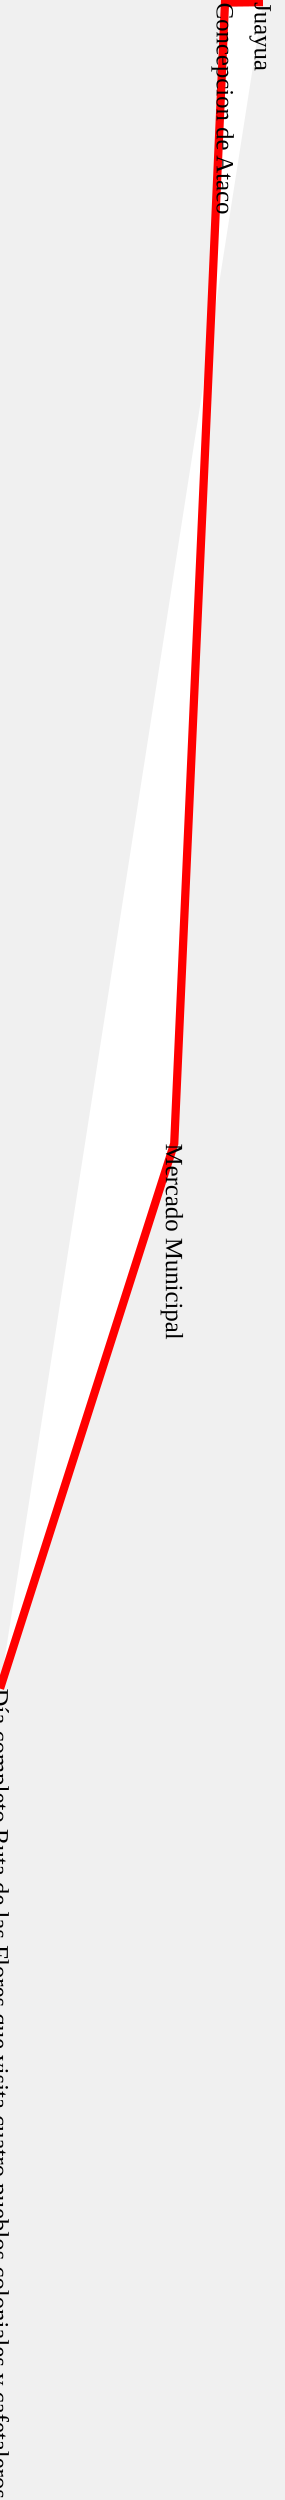
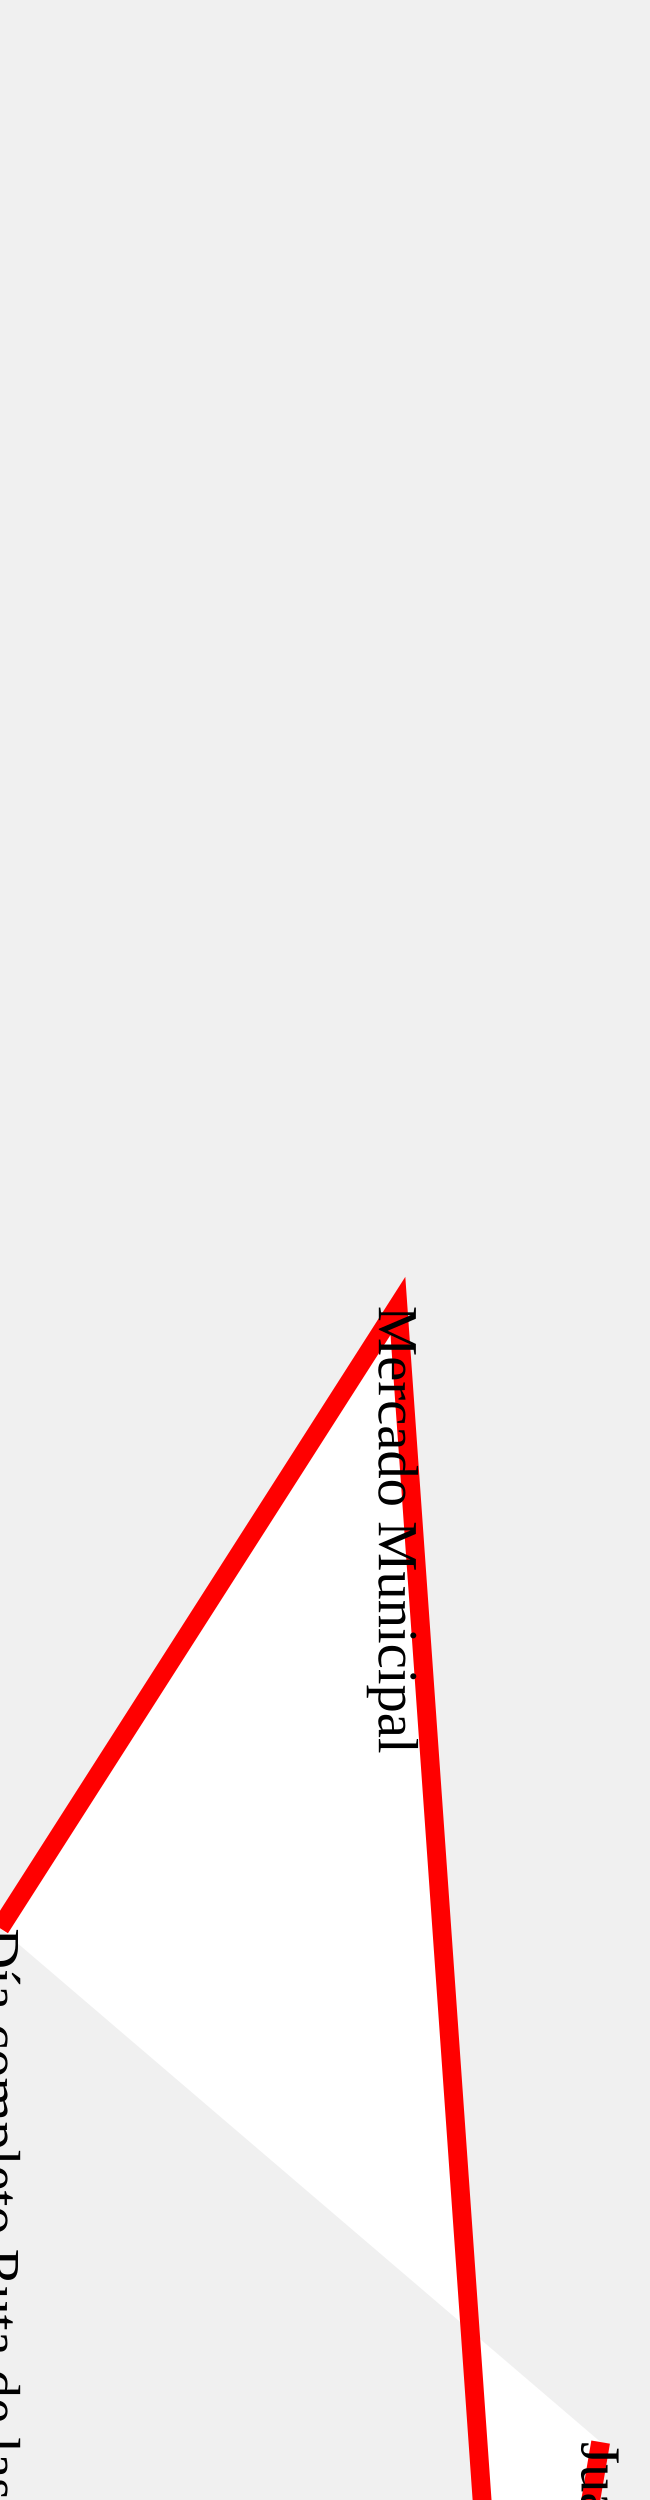
<svg xmlns="http://www.w3.org/2000/svg" version="2.0">
-   <polyline points="0.0,818 84.4,554 109.0,1.252 127.4,1.036 " style="fill:white;stroke:red;stroke-width:4" />
-   <text x="0.0" y="818" style="writing-mode: tb; glyph-orientation-vertical: 0;">
- Día completo Ruta de las Flores que visita cuatro pueblos coloniales y cafetaleros
+   <polyline points="0.0,409.0 84.4,277.0 109.0,626.0 127.4,518.0 " style="fill:white;stroke:red;stroke-width:4" />
+   <text x="0.0" y="409.0" style="writing-mode: tb; glyph-orientation-horizontal: 0;">
+ 	Día completo Ruta de las Flores que visita cuatro pueblos coloniales y cafetaleros
</text>
-   <text x="84.4" y="554" style="writing-mode: tb; glyph-orientation-vertical: 0;">
- Mercado Municipal
+   <text x="84.4" y="277.0" style="writing-mode: tb; glyph-orientation-horizontal: 0;">
+ 	Mercado Municipal
</text>
-   <text x="109.0" y="1.252" style="writing-mode: tb; glyph-orientation-vertical: 0;">
- Concepcion de Ataco
+   <text x="109.0" y="626.0" style="writing-mode: tb; glyph-orientation-horizontal: 0;">
+ 	Concepcion de Ataco
</text>
-   <text x="127.4" y="1.036" style="writing-mode: tb; glyph-orientation-vertical: 0;">
- Juayua
+   <text x="127.4" y="518.0" style="writing-mode: tb; glyph-orientation-horizontal: 0;">
+ 	Juayua
</text>
</svg>
